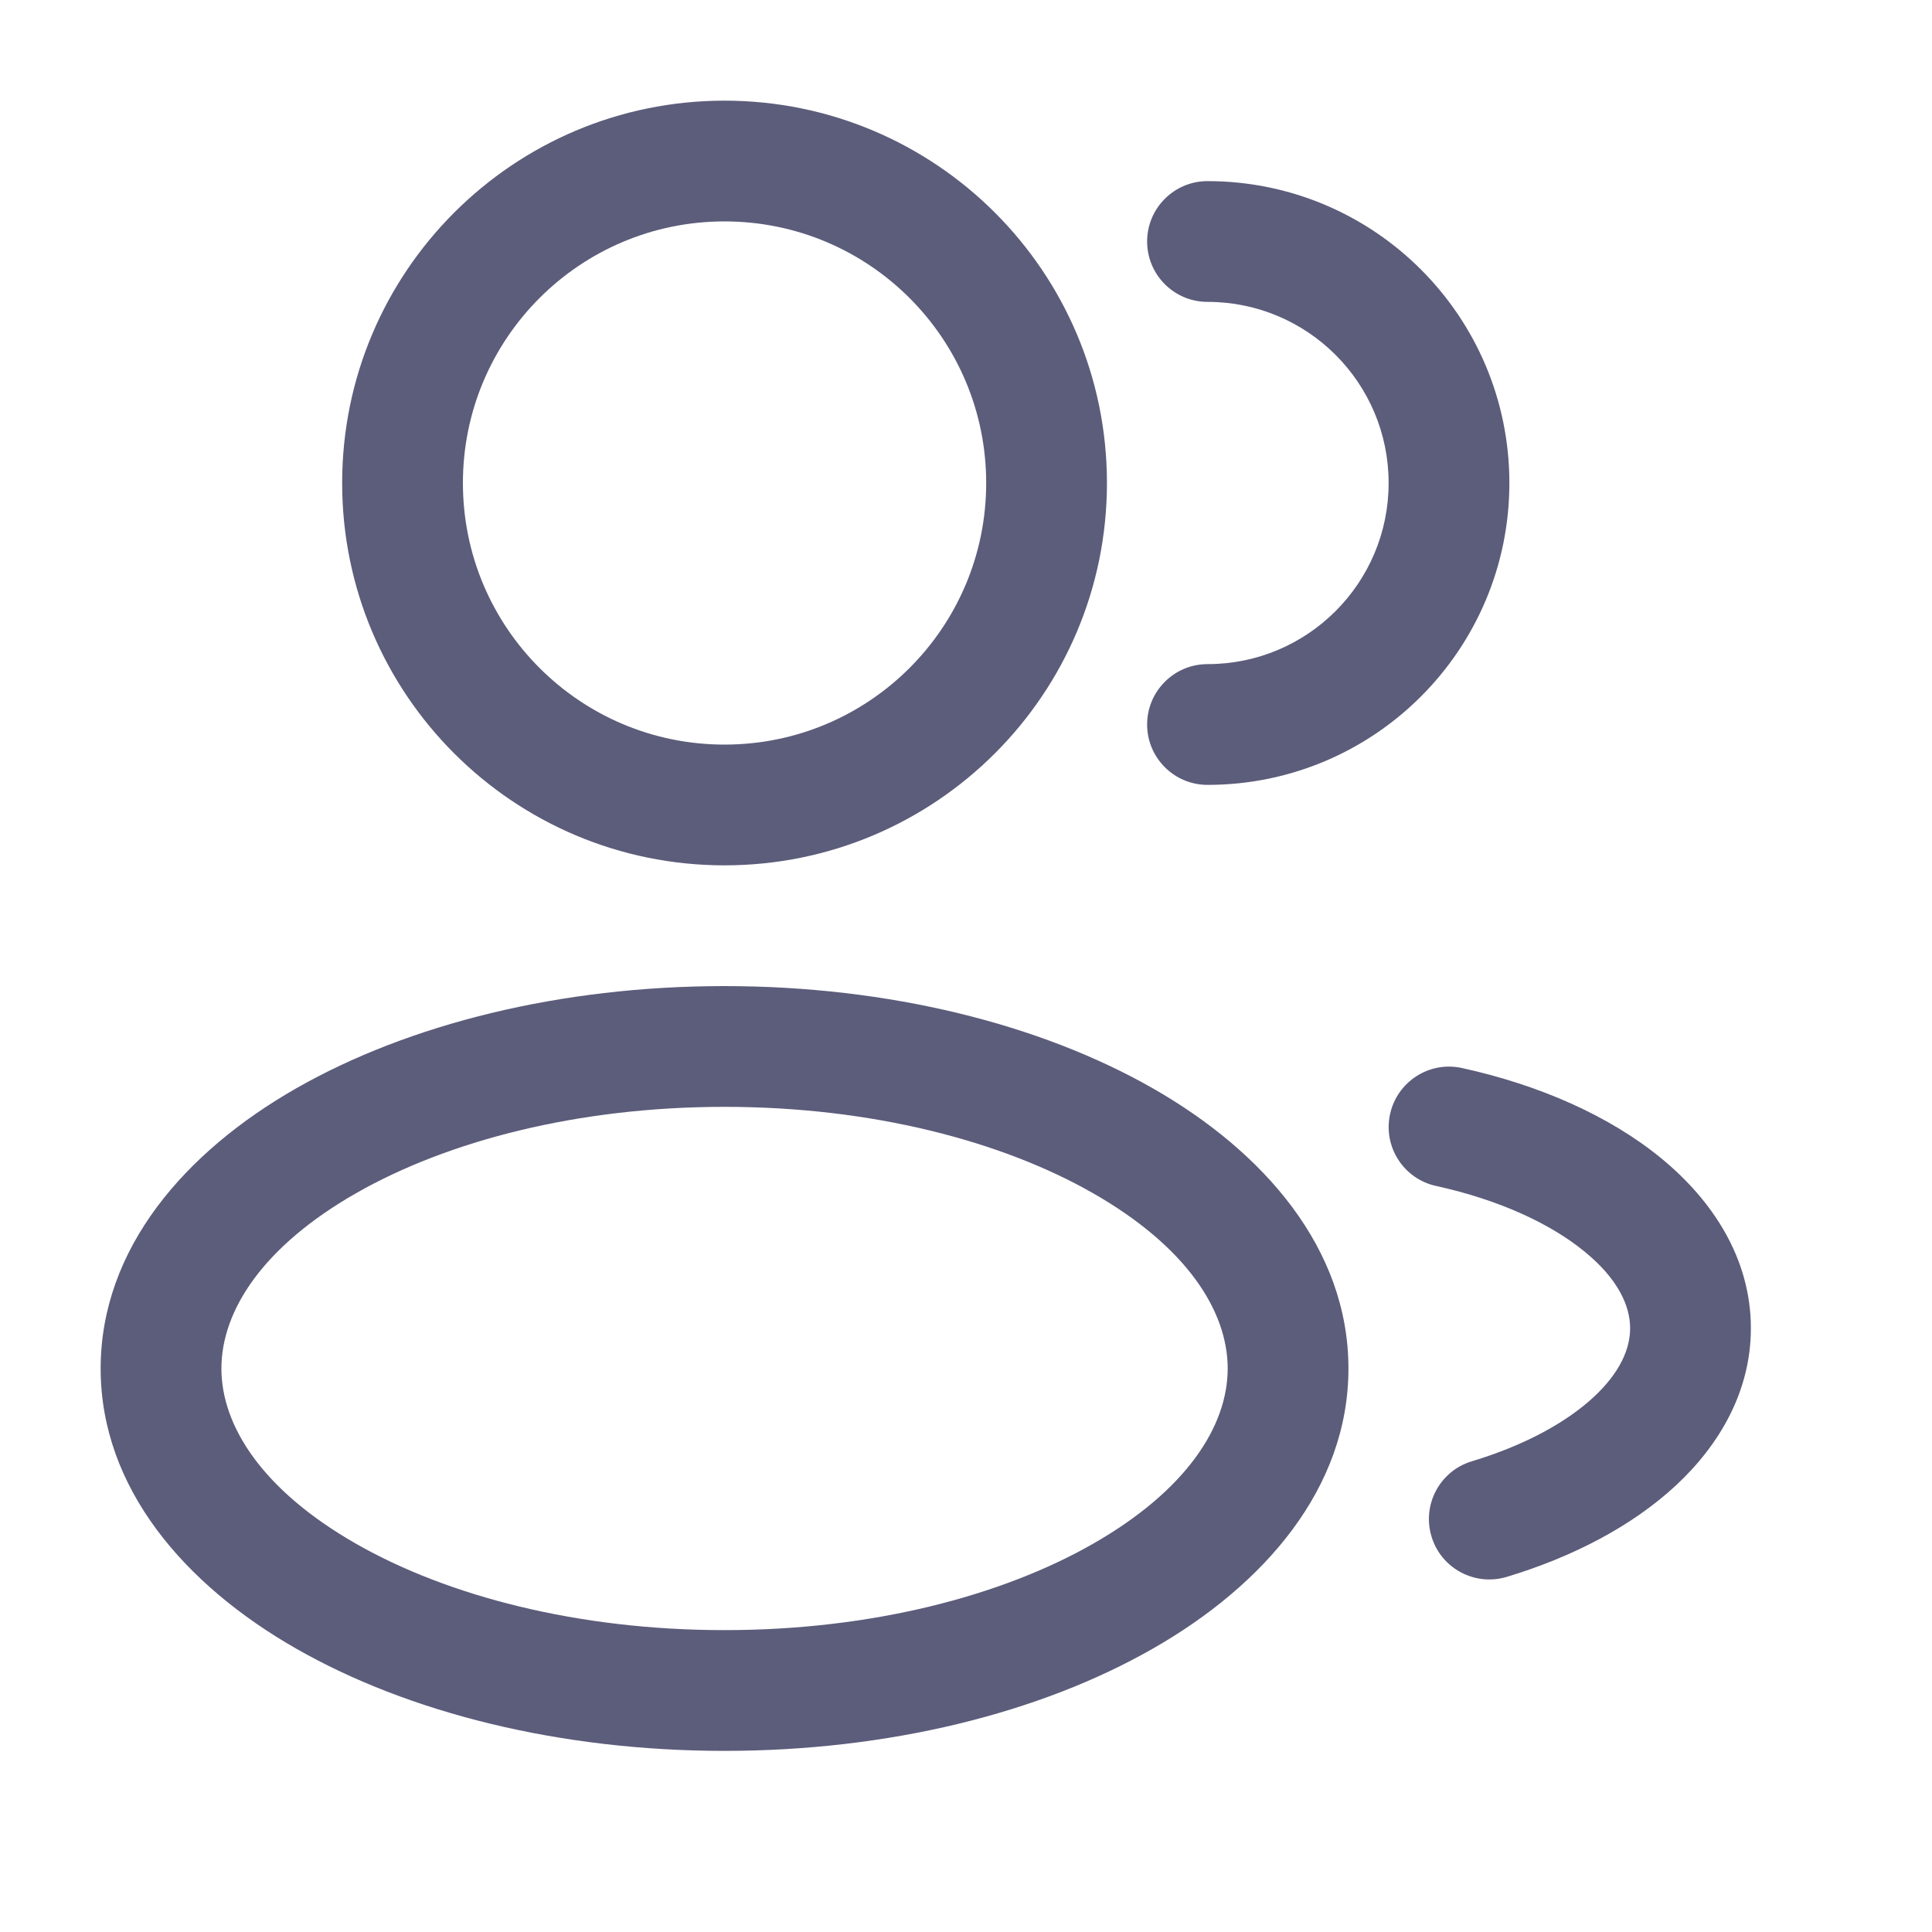
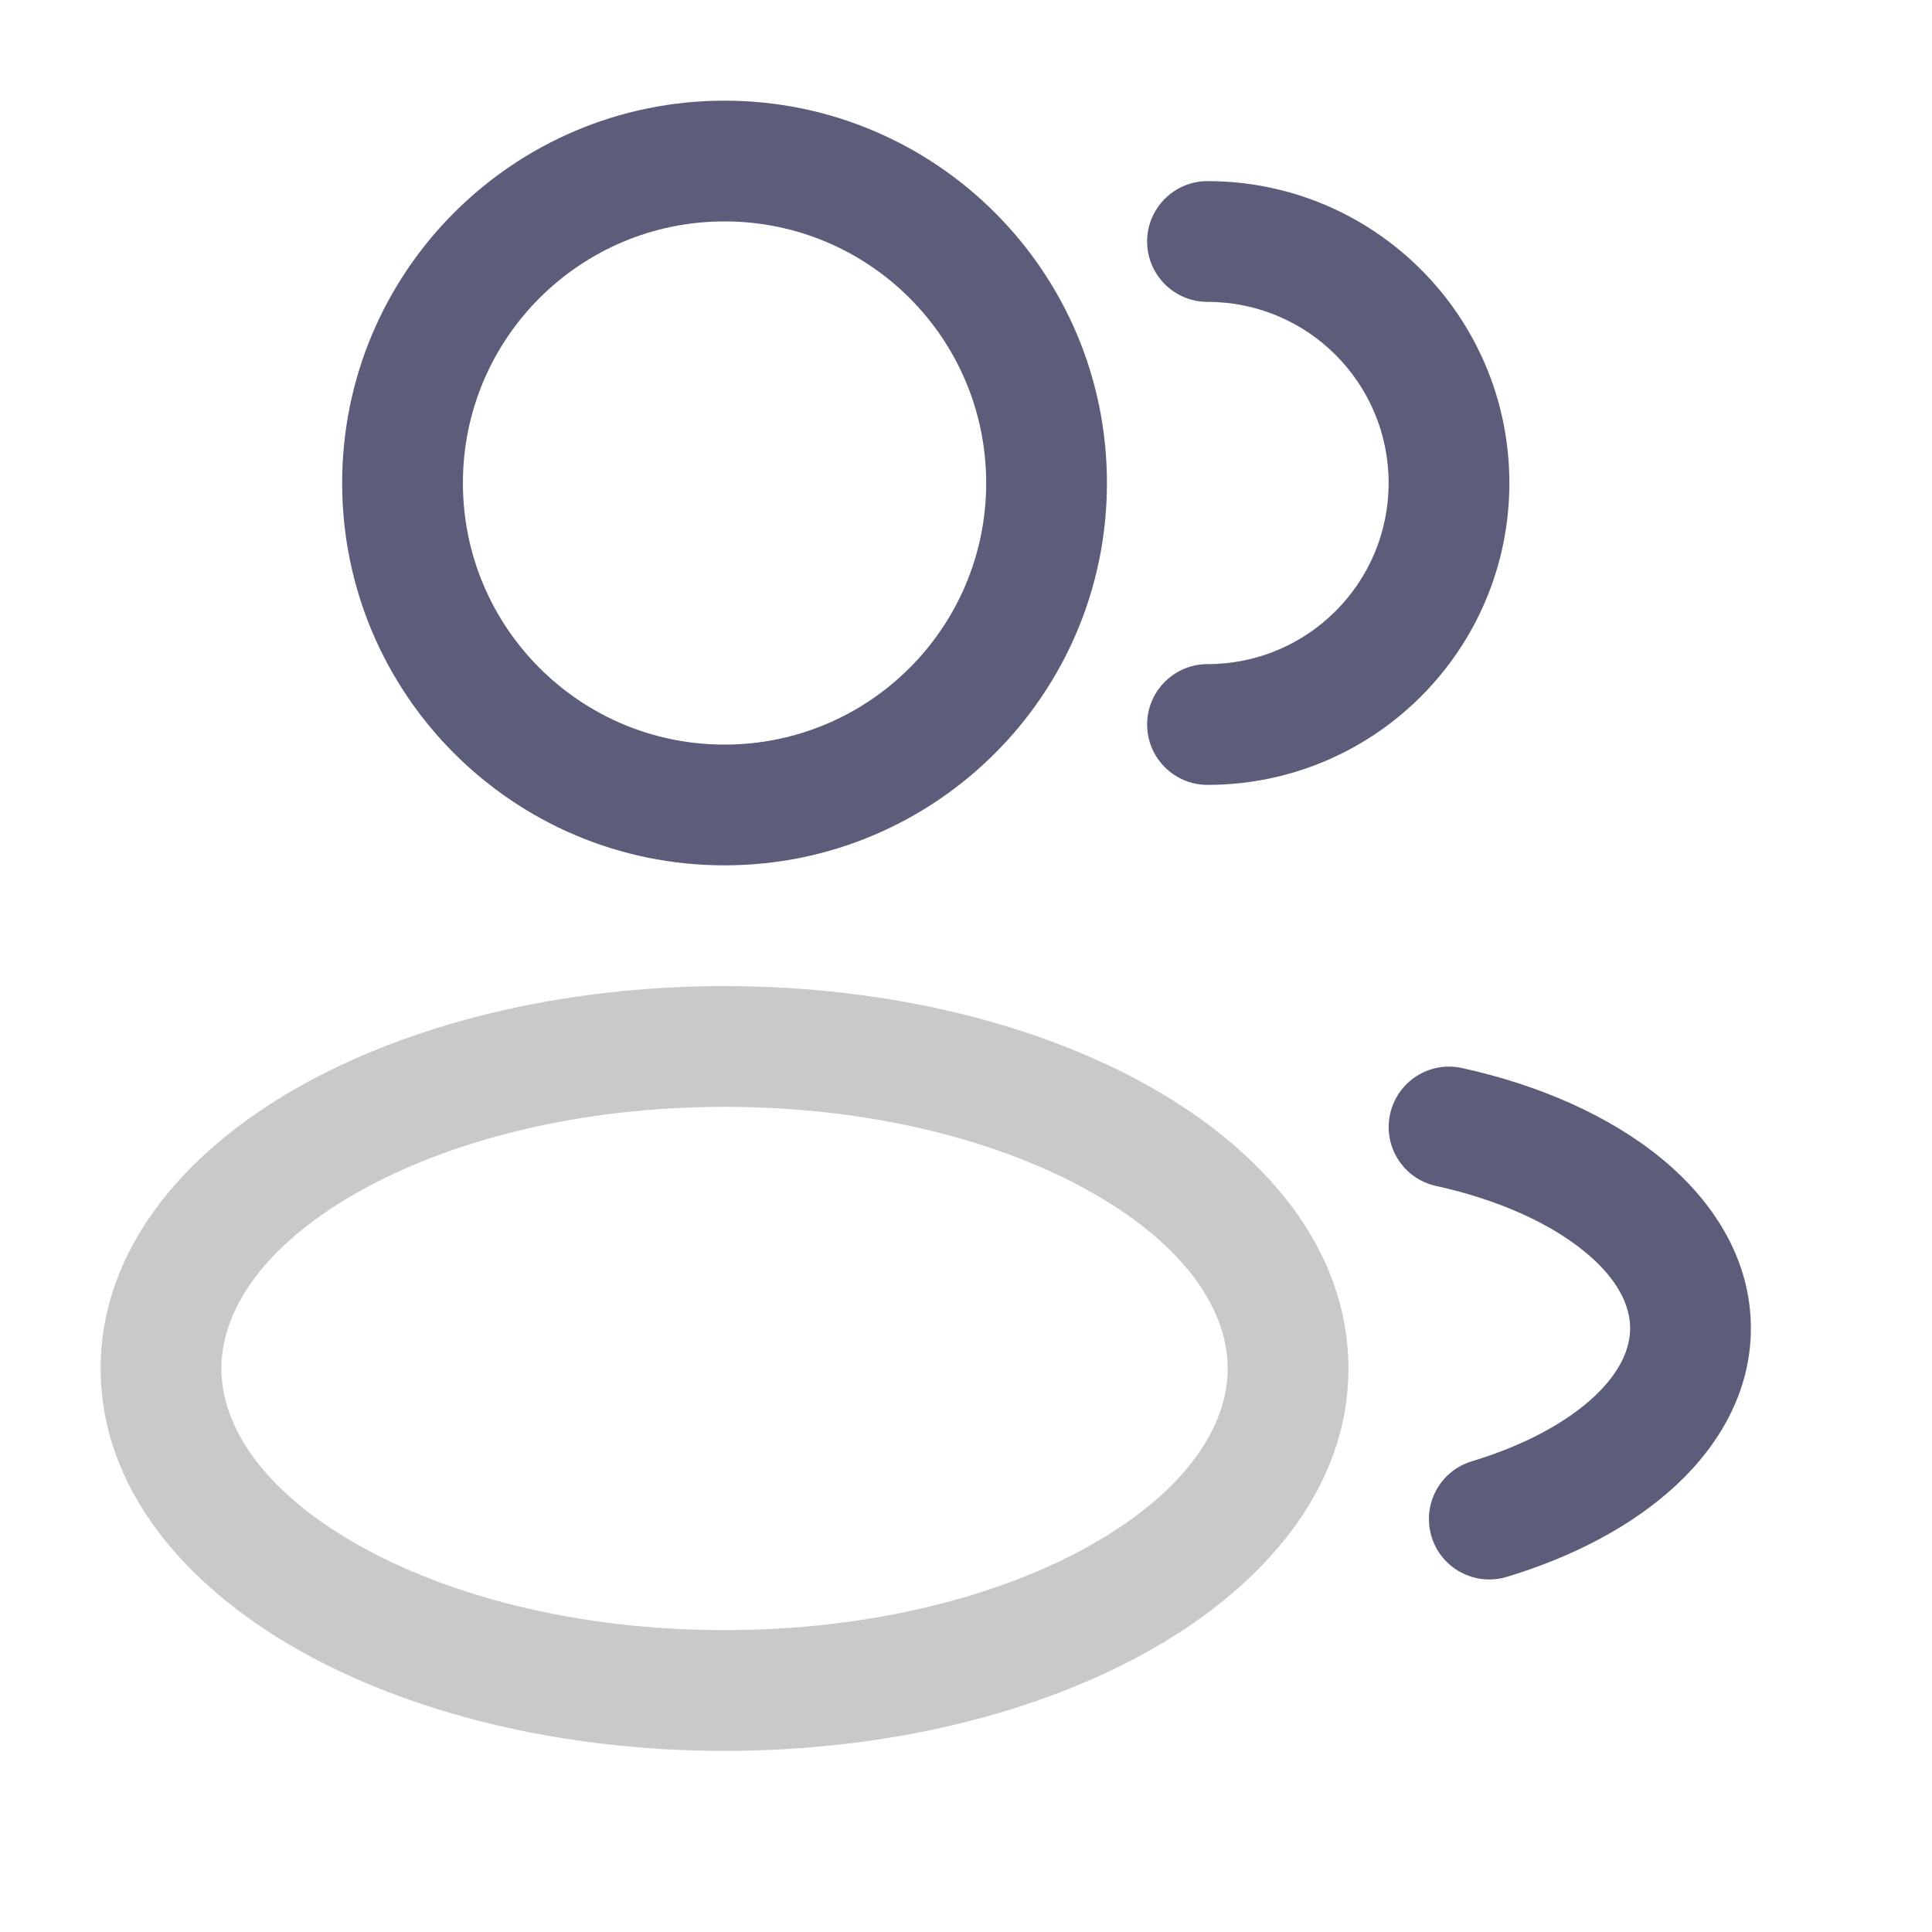
<svg xmlns="http://www.w3.org/2000/svg" width="20" height="20" viewBox="0 0 20 20" fill="none">
  <path fill-rule="evenodd" clip-rule="evenodd" d="M7.5 1.042C5.314 1.042 3.542 2.814 3.542 5C3.542 7.186 5.314 8.958 7.5 8.958C9.686 8.958 11.459 7.186 11.459 5C11.459 2.814 9.686 1.042 7.5 1.042ZM4.792 5C4.792 3.504 6.005 2.292 7.5 2.292C8.996 2.292 10.209 3.504 10.209 5C10.209 6.496 8.996 7.708 7.5 7.708C6.005 7.708 4.792 6.496 4.792 5Z" fill="#5C5C7B" />
  <path d="M12.5 1.875C12.155 1.875 11.875 2.155 11.875 2.5C11.875 2.845 12.155 3.125 12.5 3.125C13.536 3.125 14.375 3.964 14.375 5C14.375 6.036 13.536 6.875 12.5 6.875C12.155 6.875 11.875 7.155 11.875 7.5C11.875 7.845 12.155 8.125 12.5 8.125C14.226 8.125 15.625 6.726 15.625 5C15.625 3.274 14.226 1.875 12.5 1.875Z" fill="#5C5C7B" />
-   <path fill-rule="evenodd" clip-rule="evenodd" d="M3.065 11.267C4.232 10.601 5.801 10.208 7.5 10.208C9.2 10.208 10.769 10.601 11.935 11.267C13.084 11.923 13.959 12.925 13.959 14.167C13.959 15.408 13.084 16.41 11.935 17.066C10.769 17.733 9.2 18.125 7.5 18.125C5.801 18.125 4.232 17.733 3.065 17.066C1.917 16.41 1.042 15.408 1.042 14.167C1.042 12.925 1.917 11.923 3.065 11.267ZM3.686 12.352C2.723 12.902 2.292 13.567 2.292 14.167C2.292 14.766 2.723 15.431 3.686 15.981C4.631 16.521 5.978 16.875 7.5 16.875C9.023 16.875 10.37 16.521 11.315 15.981C12.278 15.431 12.709 14.766 12.709 14.167C12.709 13.567 12.278 12.902 11.315 12.352C10.37 11.812 9.023 11.458 7.5 11.458C5.978 11.458 4.631 11.812 3.686 12.352Z" fill="#5C5C7B" />
+   <path fill-rule="evenodd" clip-rule="evenodd" d="M3.065 11.267C4.232 10.601 5.801 10.208 7.5 10.208C9.2 10.208 10.769 10.601 11.935 11.267C13.084 11.923 13.959 12.925 13.959 14.167C13.959 15.408 13.084 16.41 11.935 17.066C10.769 17.733 9.2 18.125 7.5 18.125C5.801 18.125 4.232 17.733 3.065 17.066C1.917 16.41 1.042 15.408 1.042 14.167C1.042 12.925 1.917 11.923 3.065 11.267ZM3.686 12.352C2.723 12.902 2.292 13.567 2.292 14.167C2.292 14.766 2.723 15.431 3.686 15.981C4.631 16.521 5.978 16.875 7.5 16.875C9.023 16.875 10.37 16.521 11.315 15.981C12.278 15.431 12.709 14.766 12.709 14.167C12.709 13.567 12.278 12.902 11.315 12.352C10.37 11.812 9.023 11.458 7.5 11.458C5.978 11.458 4.631 11.812 3.686 12.352Z" fill="#C9C9C9" />
  <path d="M15.134 11.056C14.797 10.982 14.464 11.196 14.39 11.533C14.316 11.87 14.529 12.203 14.866 12.277C15.527 12.422 16.055 12.671 16.403 12.956C16.752 13.241 16.875 13.52 16.875 13.75C16.875 13.959 16.775 14.204 16.498 14.462C16.219 14.721 15.79 14.96 15.237 15.127C14.906 15.226 14.719 15.575 14.819 15.906C14.918 16.236 15.267 16.423 15.597 16.324C16.283 16.117 16.895 15.798 17.349 15.377C17.803 14.955 18.125 14.399 18.125 13.75C18.125 13.029 17.73 12.427 17.194 11.988C16.658 11.55 15.936 11.232 15.134 11.056Z" fill="#5C5C7B" />
</svg>
